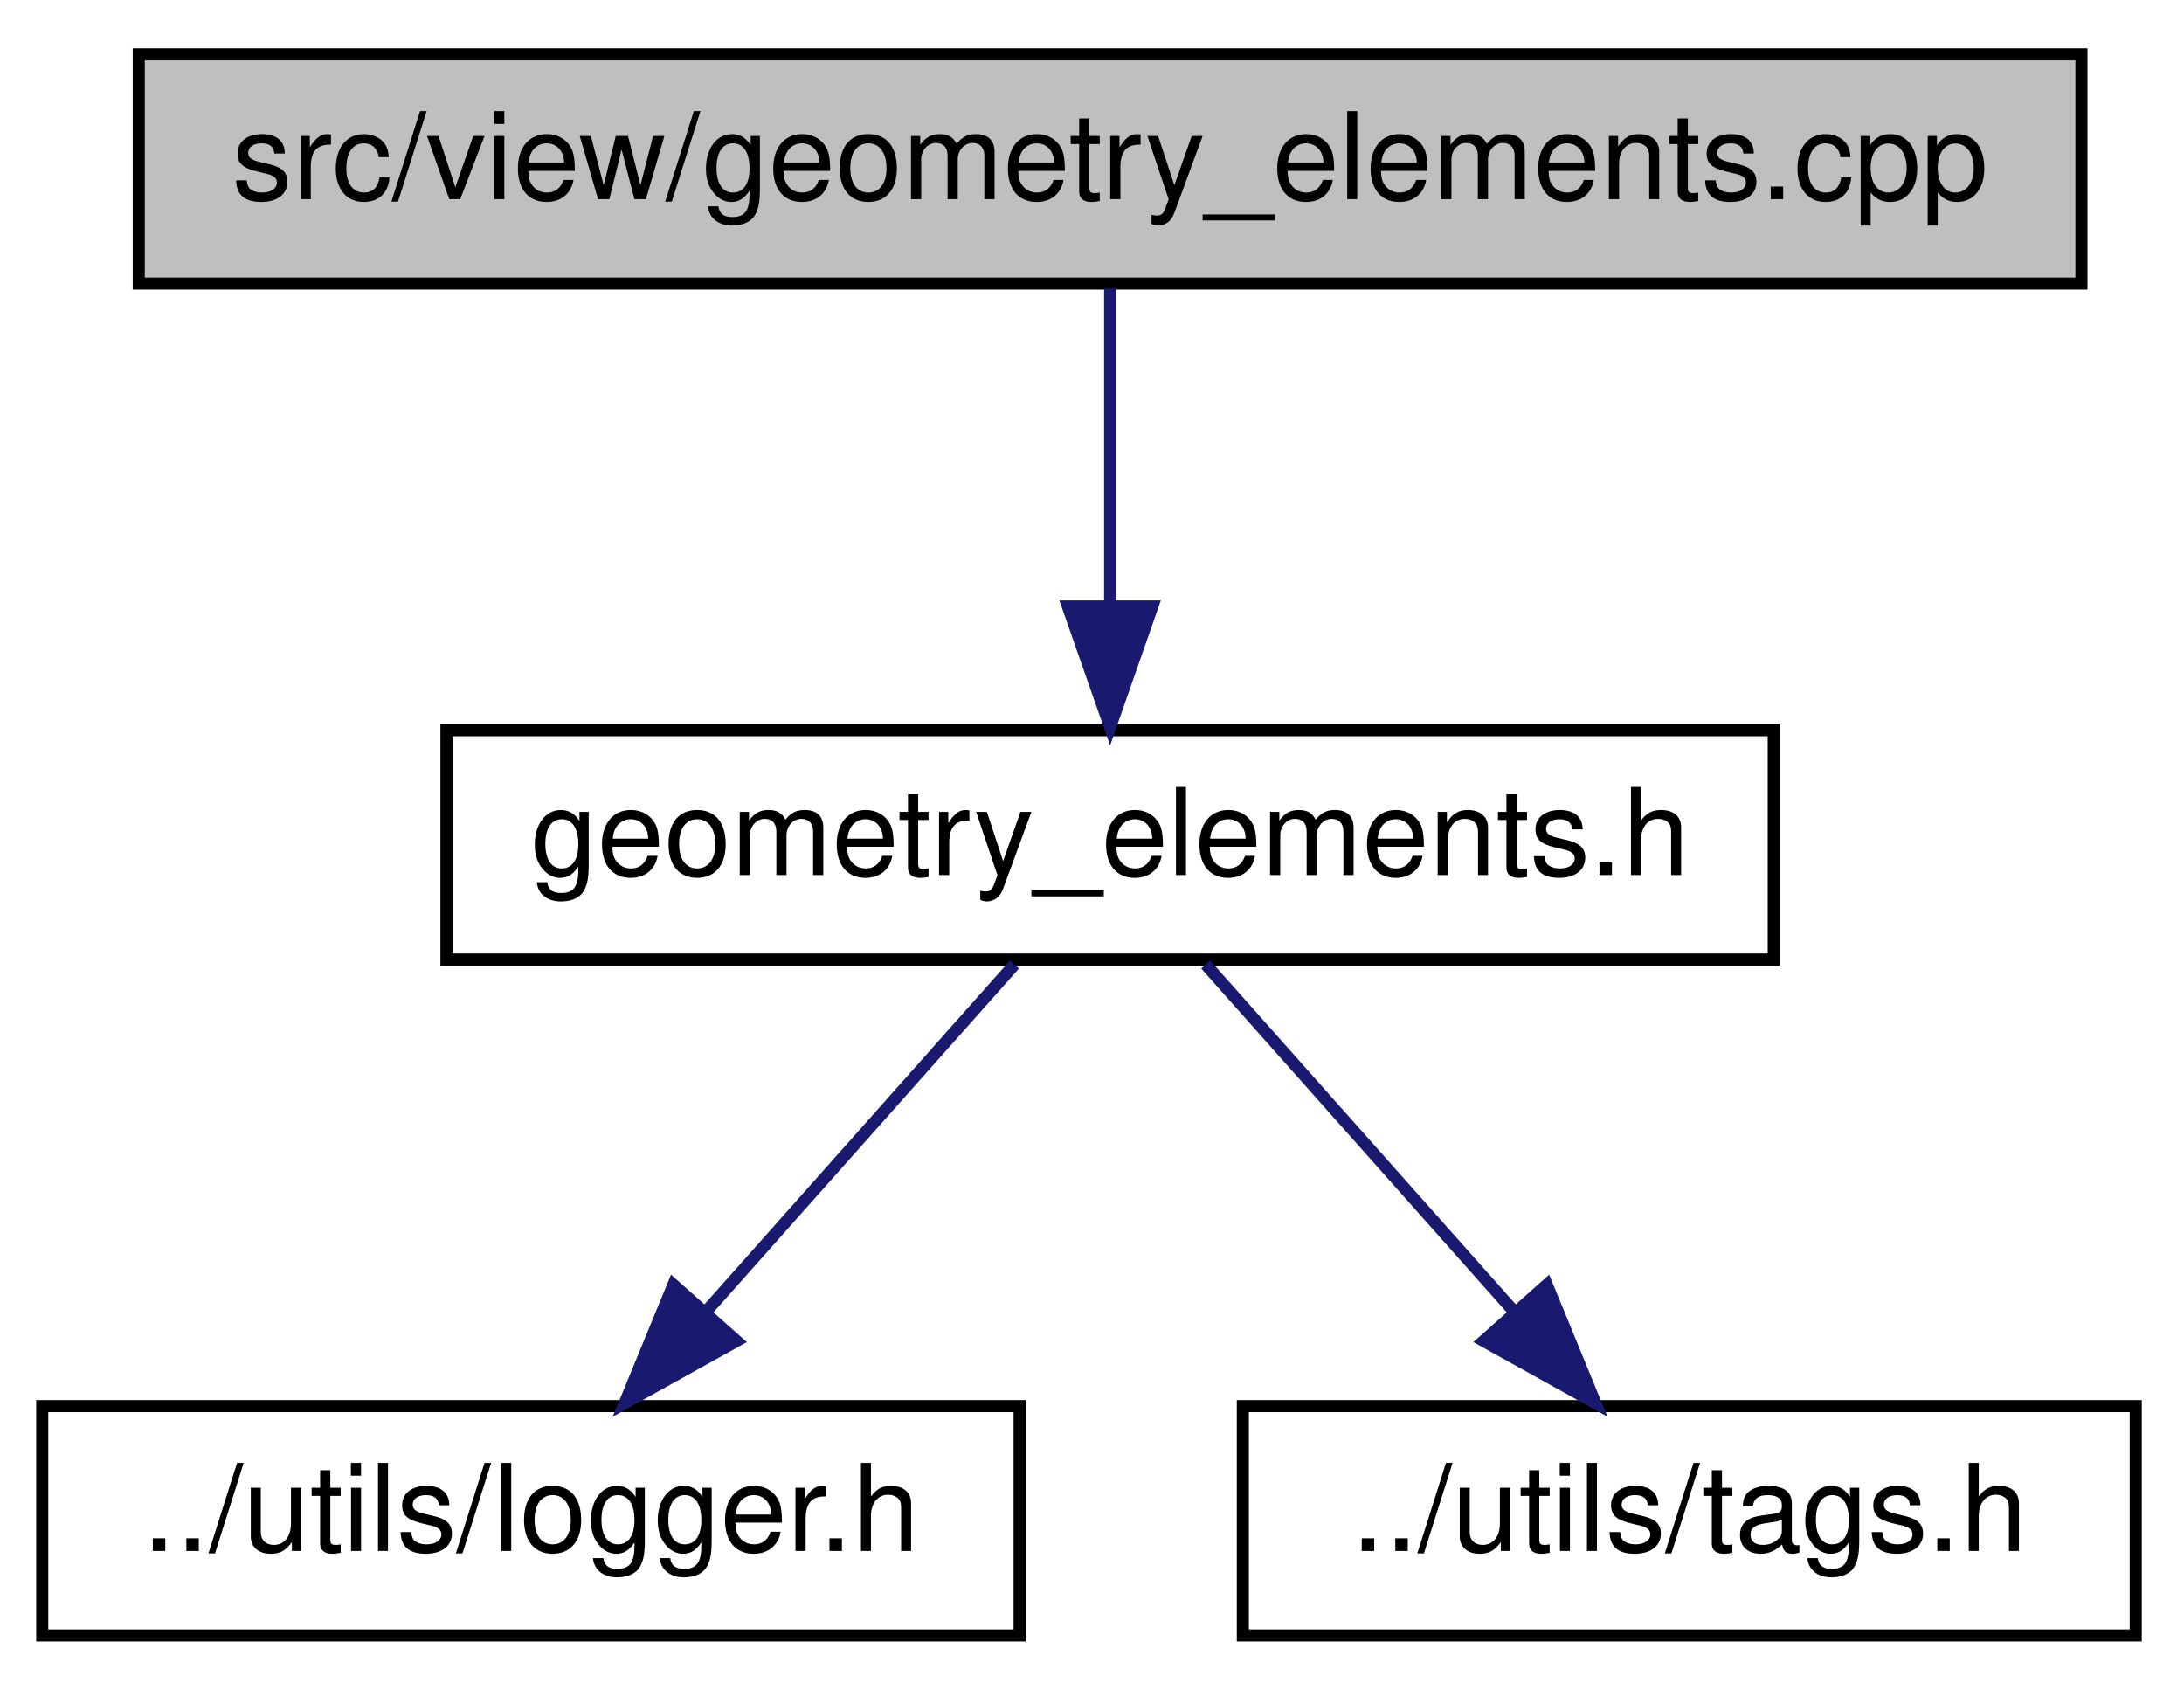
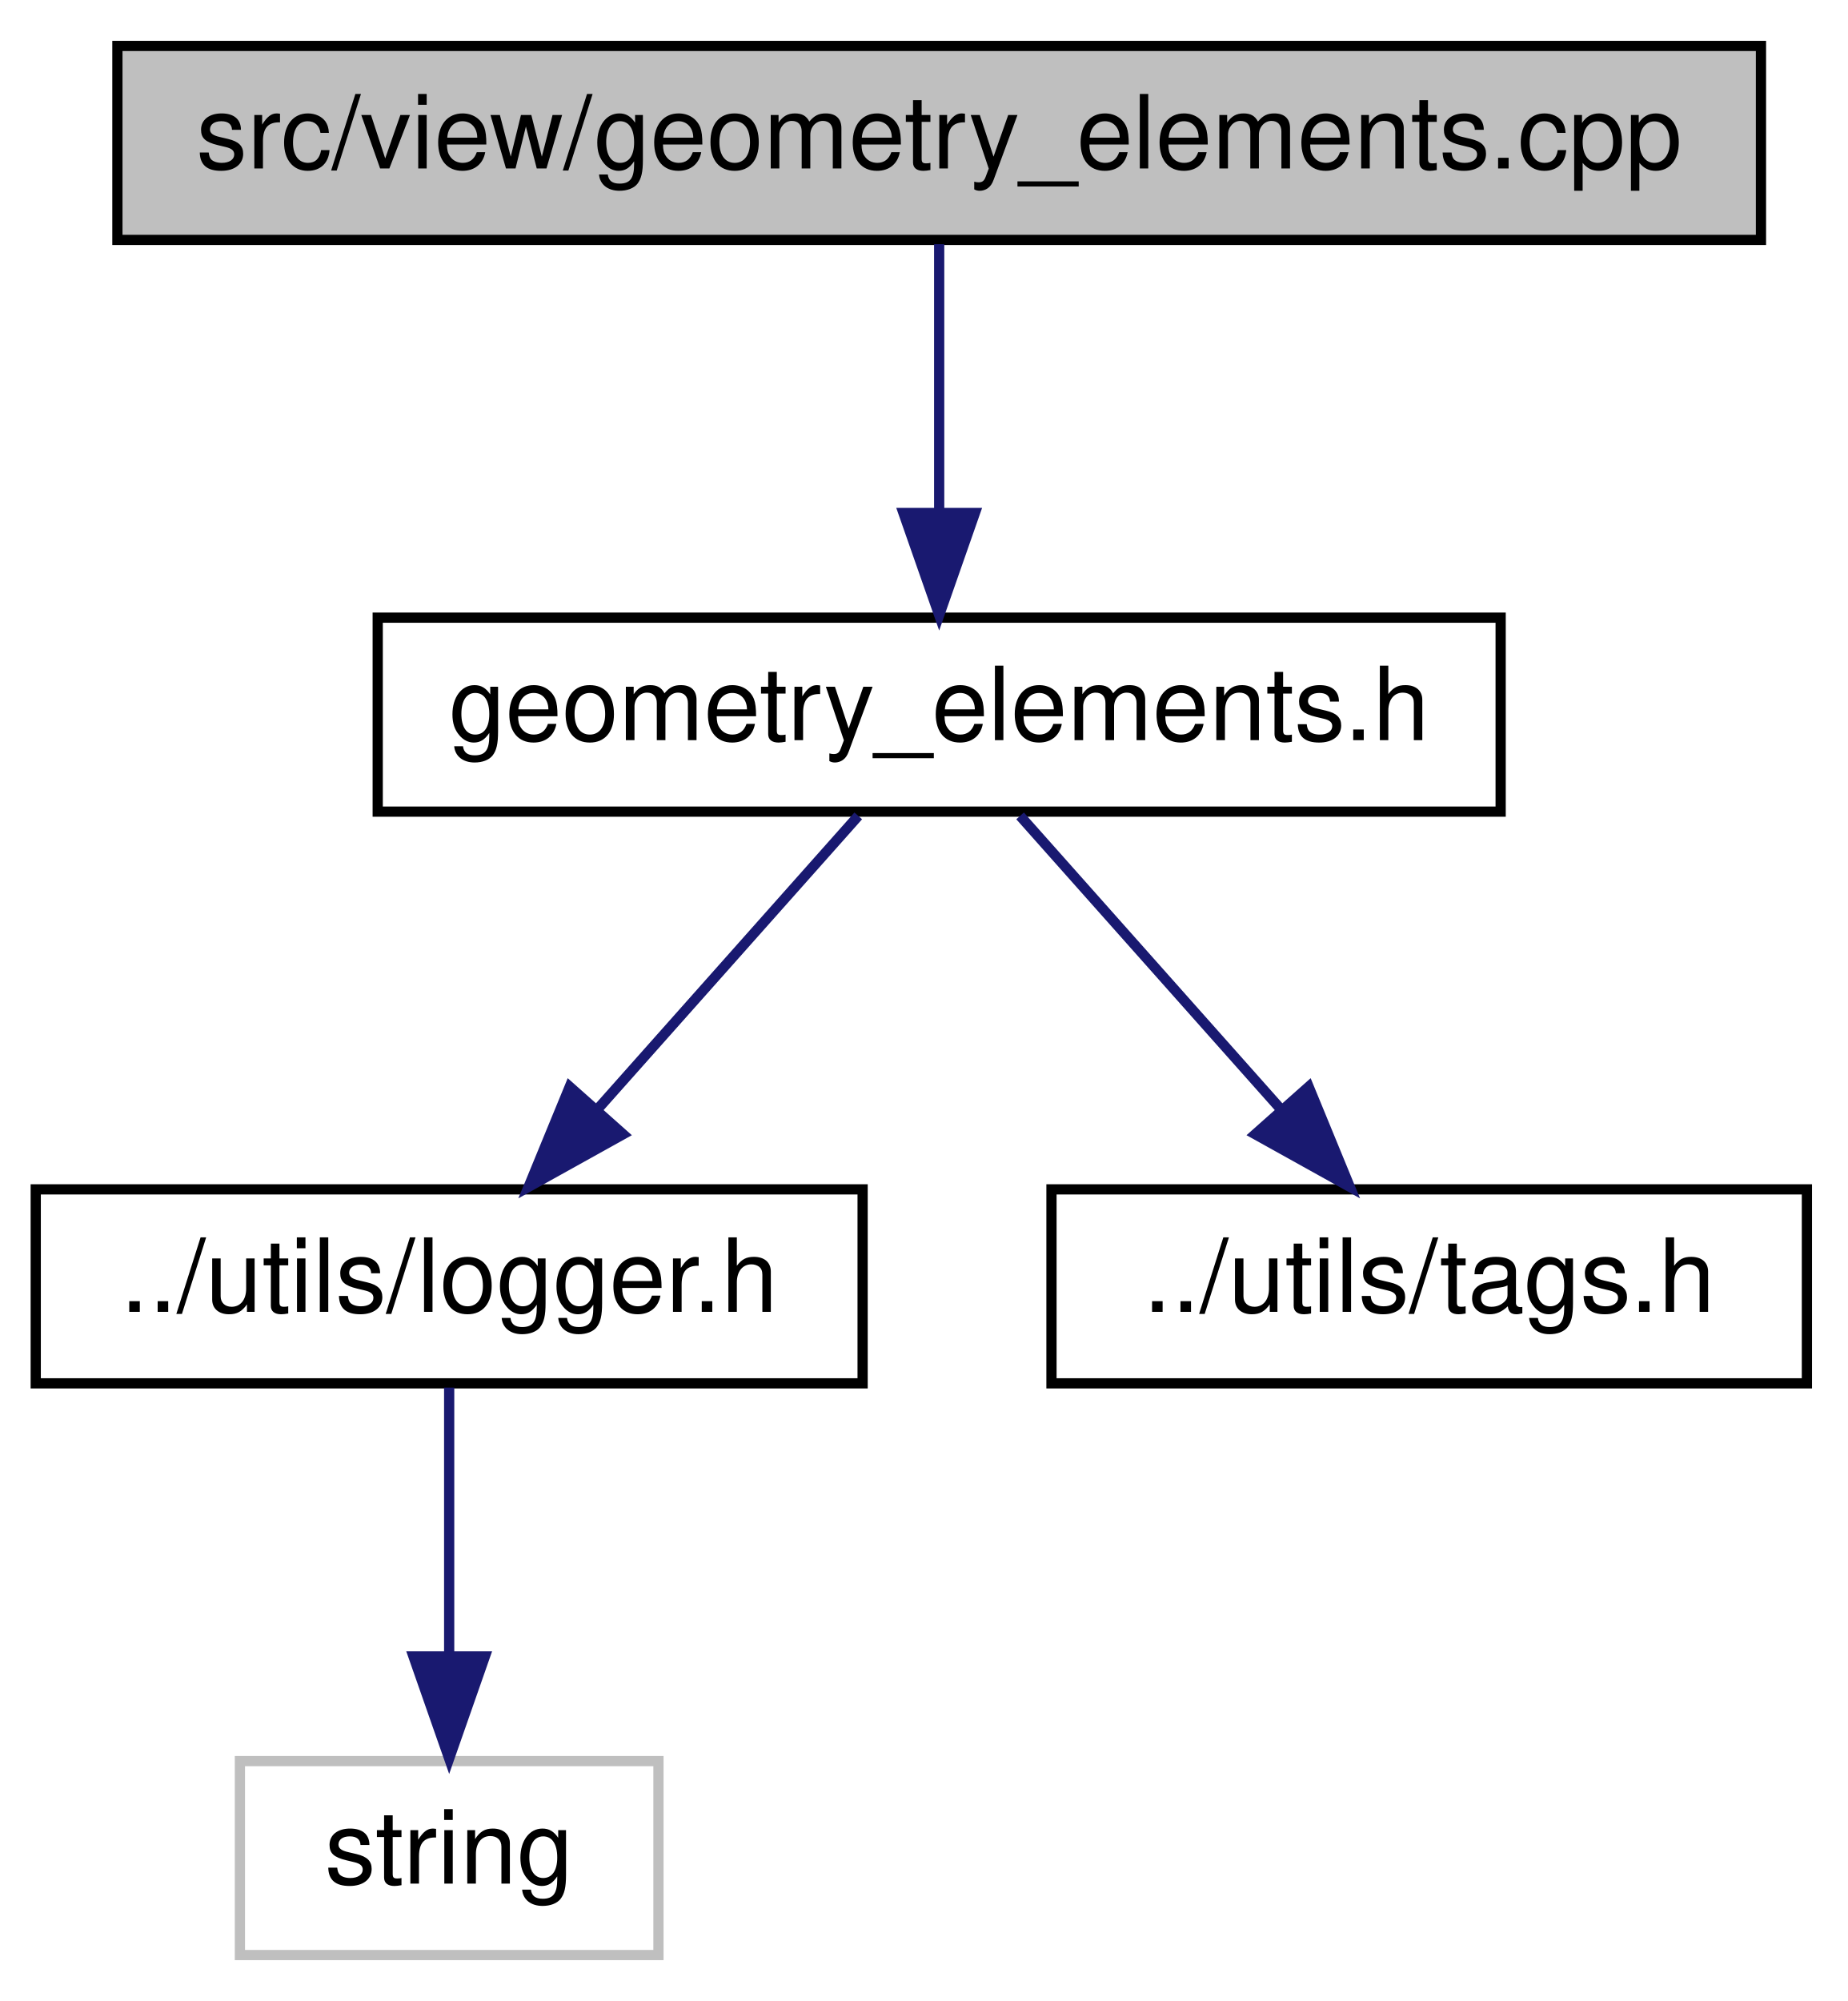
- <svg xmlns="http://www.w3.org/2000/svg" xmlns:xlink="http://www.w3.org/1999/xlink" width="181pt" height="140pt" viewBox="0.00 0.00 181.00 140.00">
-   <g id="graph0" class="graph" transform="scale(1 1) rotate(0) translate(4 136)">
+ <svg xmlns="http://www.w3.org/2000/svg" xmlns:xlink="http://www.w3.org/1999/xlink" width="181pt" height="196pt" viewBox="0.00 0.00 181.00 196.00">
+   <g id="graph0" class="graph" transform="scale(1 1) rotate(0) translate(4 192)">
    <g id="node1" class="node">
-       <polygon fill="#bfbfbf" stroke="black" points="7.5,-112.5 7.5,-131.5 168.5,-131.5 168.5,-112.5 7.5,-112.5" />
-       <text text-anchor="middle" x="88" y="-119.5" font-family="Helvetica,sans-Serif" font-size="10.00">src/view/geometry_elements.cpp</text>
+       <polygon fill="#bfbfbf" stroke="black" points="7.5,-168.5 7.5,-187.5 168.5,-187.5 168.5,-168.5 7.5,-168.5" />
+       <text text-anchor="middle" x="88" y="-175.5" font-family="Helvetica,sans-Serif" font-size="10.00">src/view/geometry_elements.cpp</text>
    </g>
    <g id="node2" class="node">
      <g id="a_node2">
        <a xlink:href="geometry__elements_8h.html" target="_top" xlink:title="File with declaration of geometry element classes. ">
-           <polygon fill="none" stroke="black" points="33,-56.5 33,-75.5 143,-75.5 143,-56.5 33,-56.5" />
-           <text text-anchor="middle" x="88" y="-63.5" font-family="Helvetica,sans-Serif" font-size="10.00">geometry_elements.h</text>
+           <polygon fill="none" stroke="black" points="33,-112.5 33,-131.5 143,-131.5 143,-112.5 33,-112.5" />
+           <text text-anchor="middle" x="88" y="-119.5" font-family="Helvetica,sans-Serif" font-size="10.00">geometry_elements.h</text>
        </a>
      </g>
    </g>
    <g id="edge1" class="edge">
-       <path fill="none" stroke="midnightblue" d="M88,-112.083C88,-105.006 88,-94.861 88,-85.987" />
-       <polygon fill="midnightblue" stroke="midnightblue" points="91.5,-85.751 88,-75.751 84.5,-85.751 91.5,-85.751" />
+       <path fill="none" stroke="midnightblue" d="M88,-168.083C88,-161.006 88,-150.861 88,-141.986" />
+       <polygon fill="midnightblue" stroke="midnightblue" points="91.5,-141.751 88,-131.751 84.5,-141.751 91.5,-141.751" />
    </g>
    <g id="node3" class="node">
      <g id="a_node3">
        <a xlink:href="logger_8h.html" target="_top" xlink:title="File with simple logger class declaration. ">
-           <polygon fill="none" stroke="black" points="-0.5,-0.5 -0.5,-19.5 80.5,-19.5 80.5,-0.5 -0.5,-0.5" />
-           <text text-anchor="middle" x="40" y="-7.5" font-family="Helvetica,sans-Serif" font-size="10.00">../utils/logger.h</text>
+           <polygon fill="none" stroke="black" points="-0.5,-56.5 -0.5,-75.5 80.5,-75.5 80.5,-56.5 -0.5,-56.5" />
+           <text text-anchor="middle" x="40" y="-63.5" font-family="Helvetica,sans-Serif" font-size="10.00">../utils/logger.h</text>
        </a>
      </g>
    </g>
    <g id="edge2" class="edge">
-       <path fill="none" stroke="midnightblue" d="M80.074,-56.083C73.154,-48.298 62.935,-36.801 54.548,-27.366" />
-       <polygon fill="midnightblue" stroke="midnightblue" points="57.038,-24.9 47.779,-19.751 51.806,-29.55 57.038,-24.9" />
+       <path fill="none" stroke="midnightblue" d="M80.074,-112.083C73.154,-104.298 62.935,-92.802 54.548,-83.367" />
+       <polygon fill="midnightblue" stroke="midnightblue" points="57.038,-80.9 47.779,-75.751 51.806,-85.55 57.038,-80.9" />
    </g>
-     <g id="node4" class="node">
-       <g id="a_node4">
+     <g id="node5" class="node">
+       <g id="a_node5">
        <a xlink:href="tags_8h.html" target="_top" xlink:title="File with declaration of some tool and color tags. Used as color and tool mode flag in model (M from ...">
-           <polygon fill="none" stroke="black" points="99,-0.5 99,-19.5 173,-19.5 173,-0.5 99,-0.5" />
-           <text text-anchor="middle" x="136" y="-7.5" font-family="Helvetica,sans-Serif" font-size="10.00">../utils/tags.h</text>
+           <polygon fill="none" stroke="black" points="99,-56.5 99,-75.5 173,-75.5 173,-56.5 99,-56.5" />
+           <text text-anchor="middle" x="136" y="-63.5" font-family="Helvetica,sans-Serif" font-size="10.00">../utils/tags.h</text>
        </a>
      </g>
    </g>
+     <g id="edge4" class="edge">
+       <path fill="none" stroke="midnightblue" d="M95.926,-112.083C102.846,-104.298 113.065,-92.802 121.452,-83.367" />
+       <polygon fill="midnightblue" stroke="midnightblue" points="124.194,-85.55 128.221,-75.751 118.962,-80.9 124.194,-85.55" />
+     </g>
+     <g id="node4" class="node">
+       <polygon fill="none" stroke="#bfbfbf" points="19.5,-0.5 19.5,-19.5 60.5,-19.5 60.5,-0.5 19.5,-0.5" />
+       <text text-anchor="middle" x="40" y="-7.5" font-family="Helvetica,sans-Serif" font-size="10.00">string</text>
+     </g>
    <g id="edge3" class="edge">
-       <path fill="none" stroke="midnightblue" d="M95.926,-56.083C102.846,-48.298 113.065,-36.801 121.452,-27.366" />
-       <polygon fill="midnightblue" stroke="midnightblue" points="124.194,-29.55 128.221,-19.751 118.962,-24.9 124.194,-29.55" />
+       <path fill="none" stroke="midnightblue" d="M40,-56.083C40,-49.006 40,-38.861 40,-29.986" />
+       <polygon fill="midnightblue" stroke="midnightblue" points="43.5,-29.751 40,-19.751 36.5,-29.751 43.5,-29.751" />
    </g>
  </g>
</svg>
